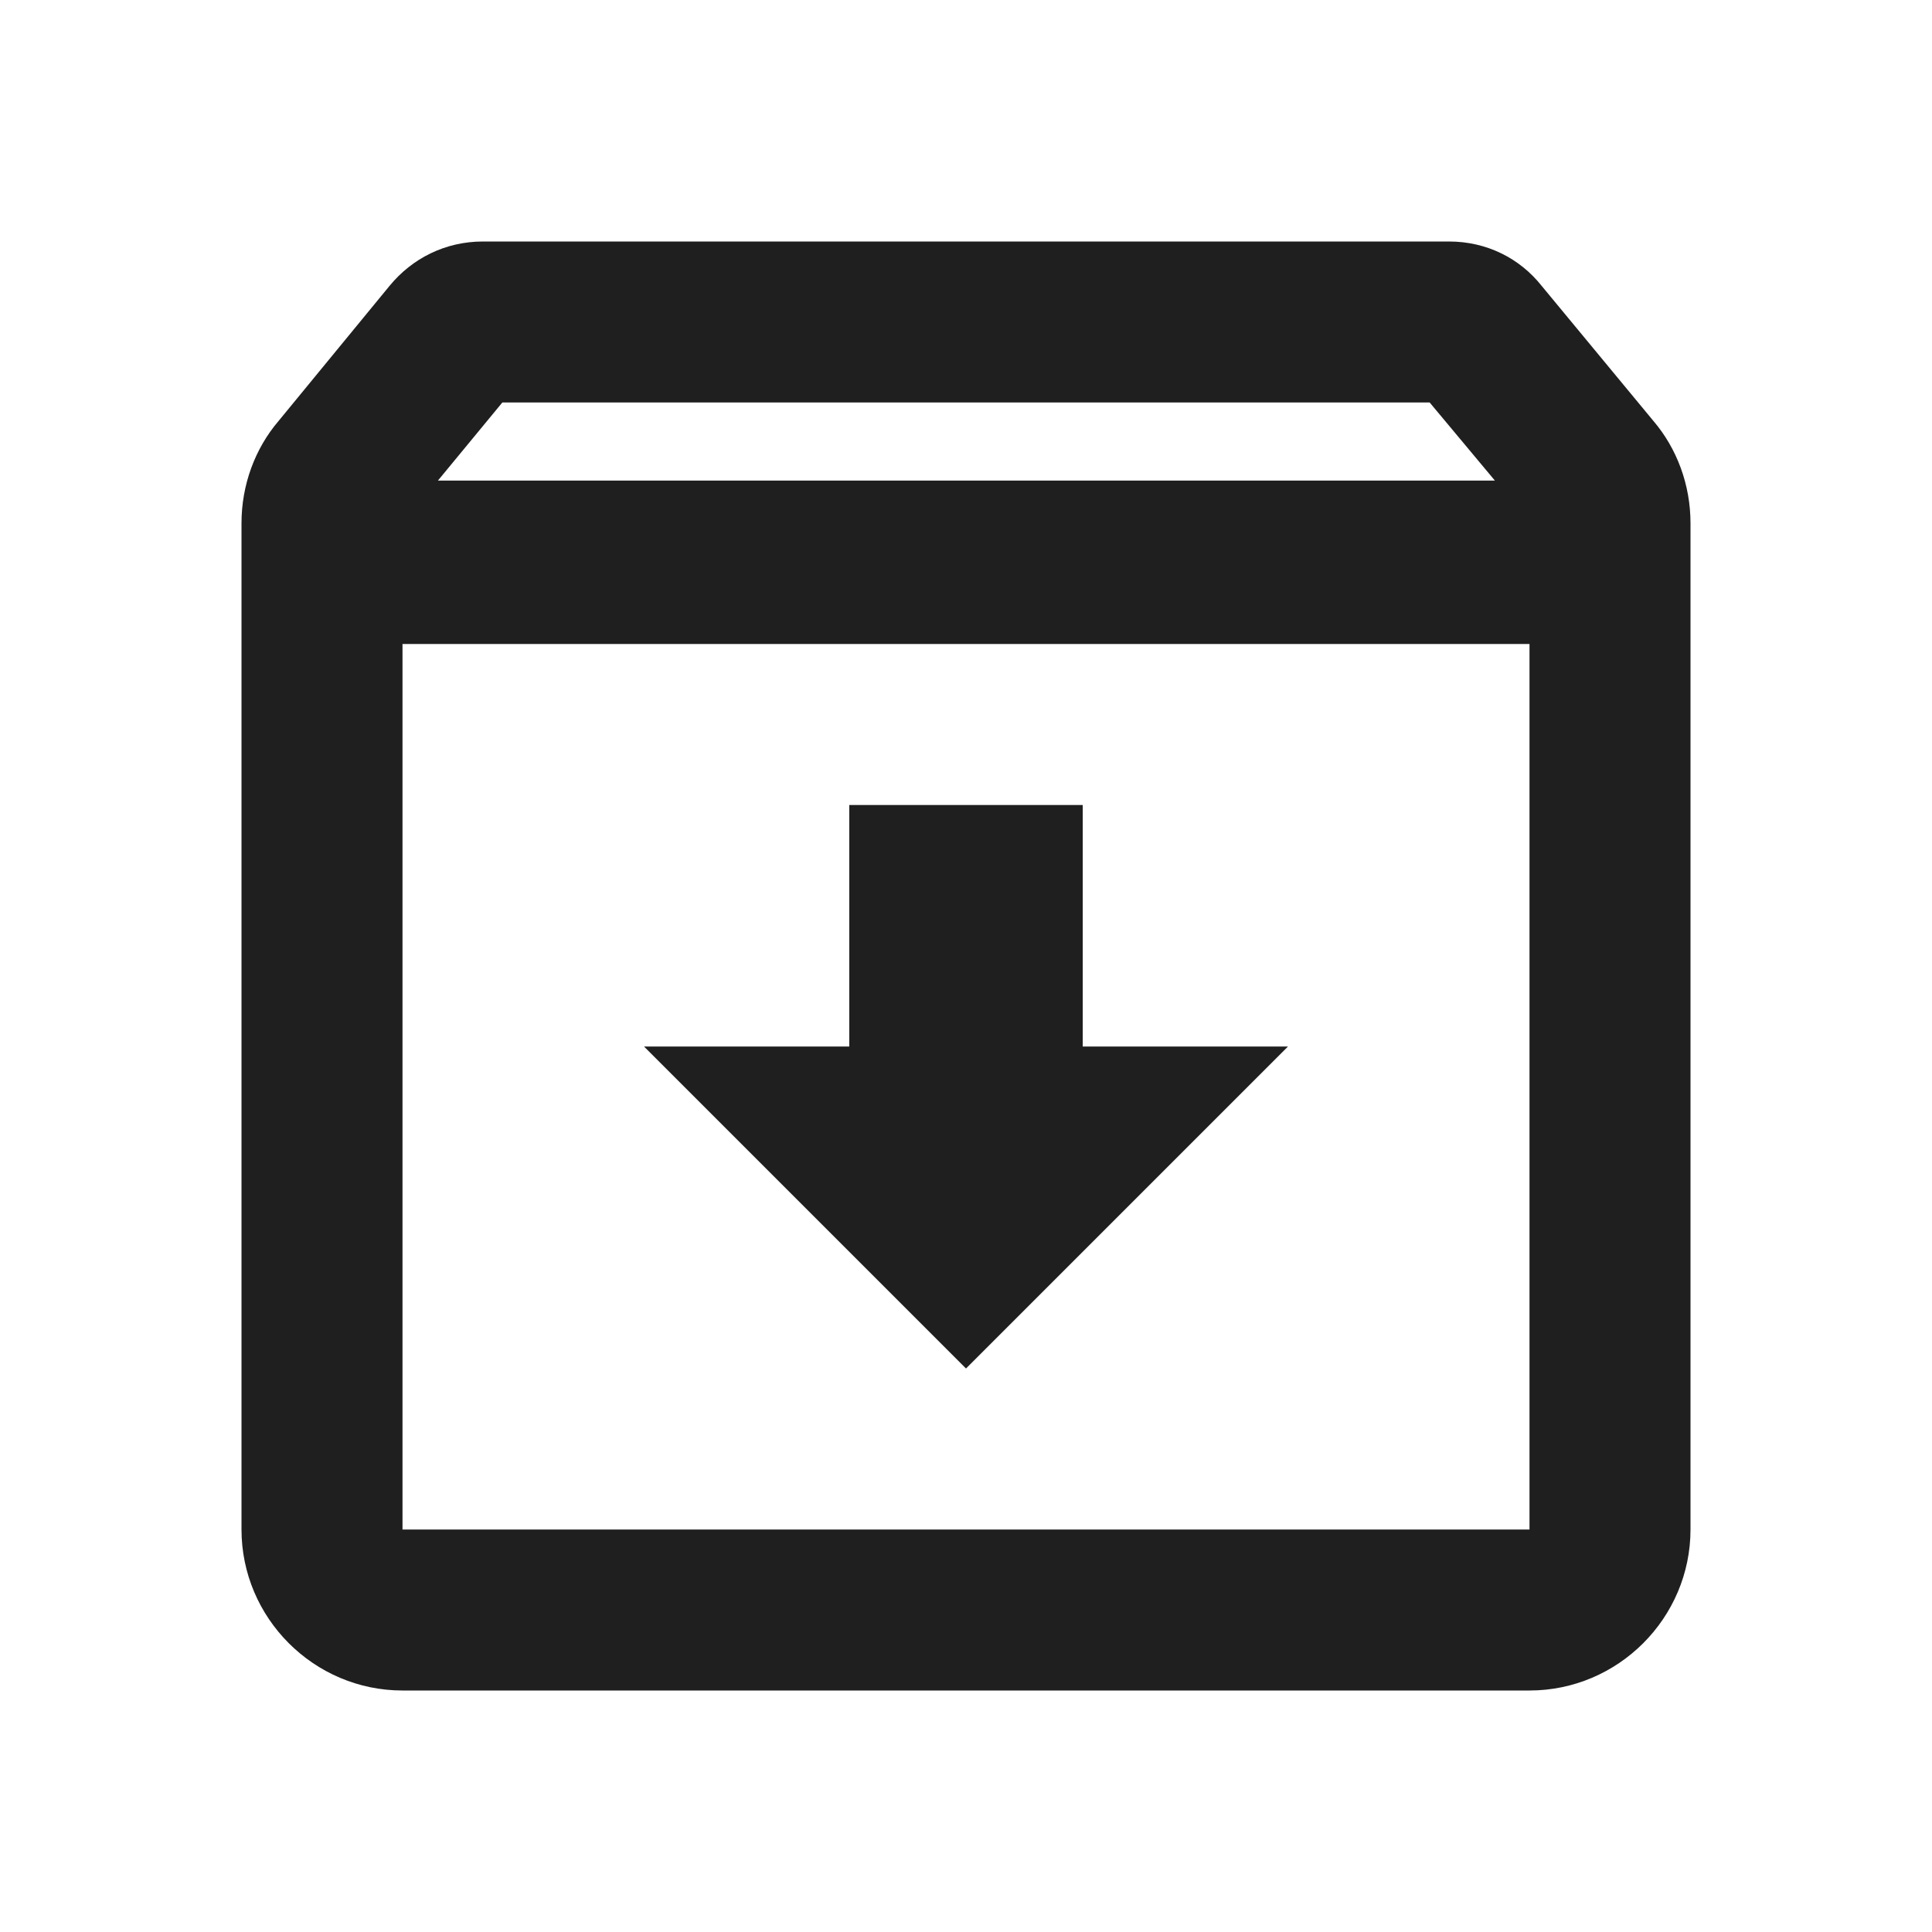
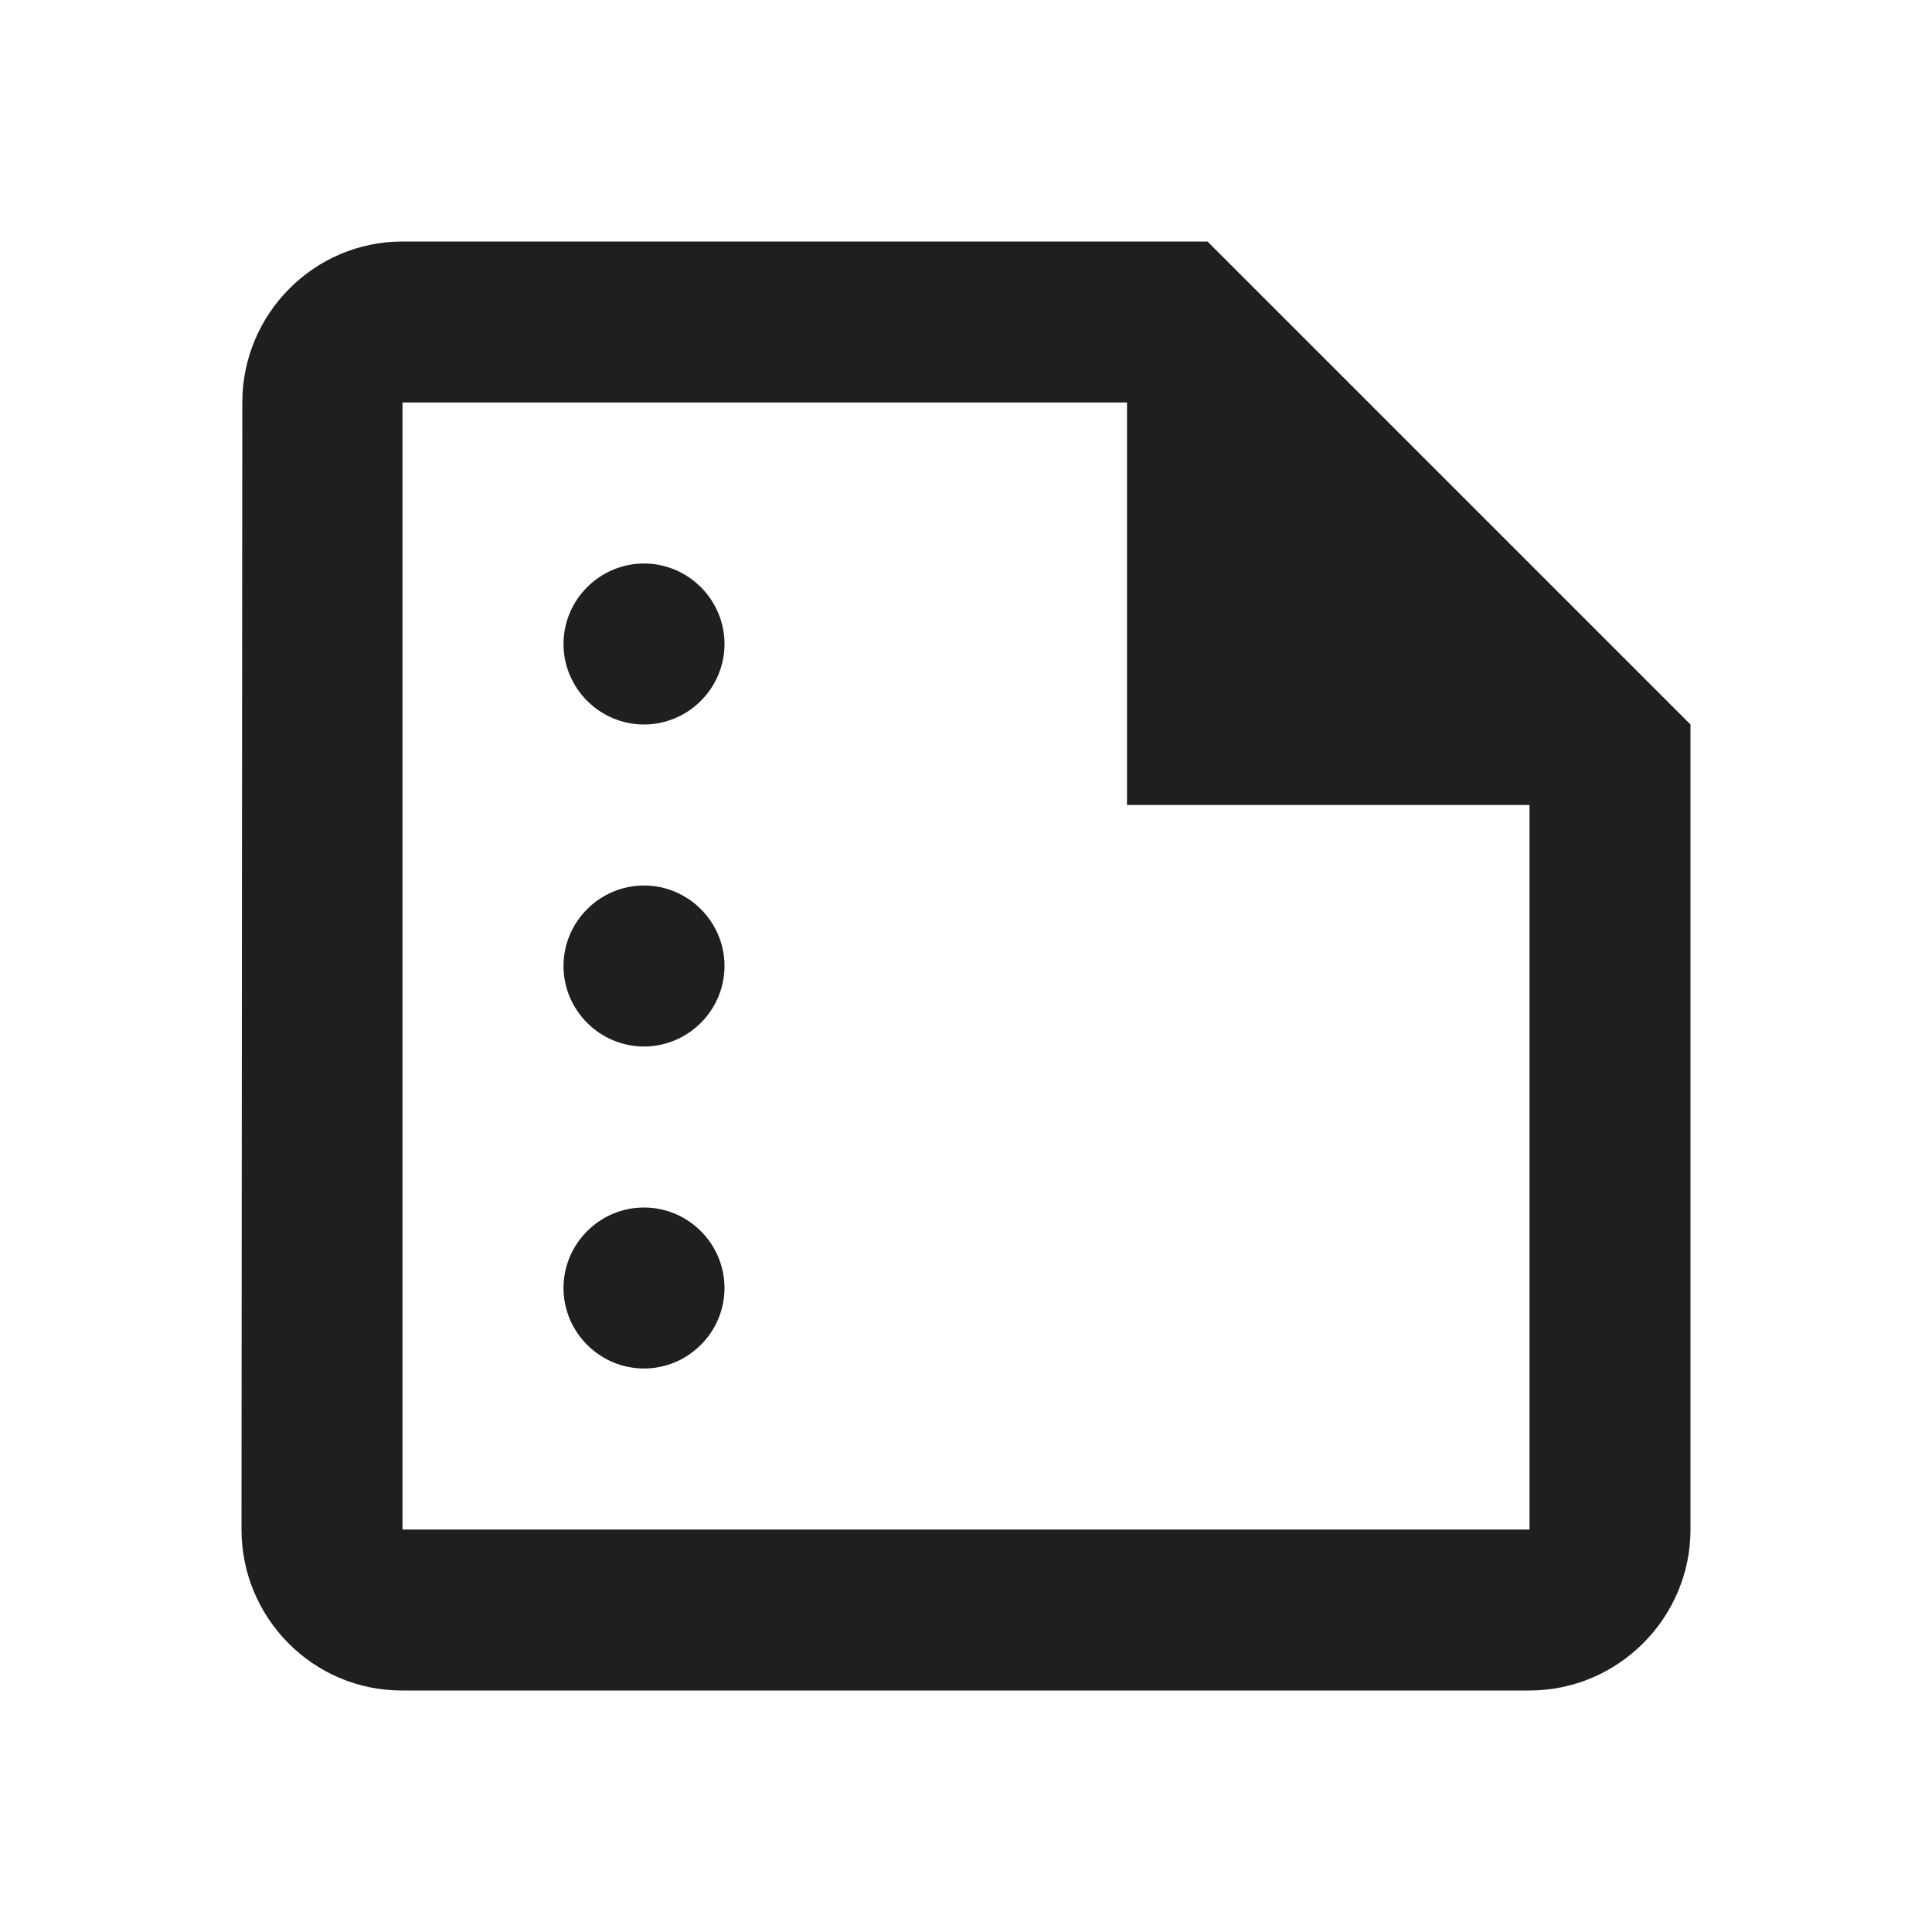
- <svg xmlns="http://www.w3.org/2000/svg" height="20px" viewBox="0 0 24 24" width="20px" fill="#1f1f1f">
-   <path d="M0 0h24v24H0V0z" fill="none" />
-   <path d="M20.54 5.23l-1.39-1.68C18.88 3.21 18.47 3 18 3H6c-.47 0-.88.21-1.16.55L3.46 5.23C3.17 5.57 3 6.02 3 6.5V19c0 1.1.9 2 2 2h14c1.1 0 2-.9 2-2V6.5c0-.48-.17-.93-.46-1.27zM6.24 5h11.52l.81.97H5.44l.8-.97zM5 19V8h14v11H5zm8.45-9h-2.9v3H8l4 4 4-4h-2.55z" />
+ <svg xmlns="http://www.w3.org/2000/svg" enable-background="new 0 0 24 24" height="20px" viewBox="0 0 24 24" width="20px" fill="#1f1f1f">
+   <g>
+     <path d="M0,0h24v24H0V0z" fill="none" />
+   </g>
+   <g>
+     <g>
+       <path d="M15,3H5C3.9,3,3.01,3.9,3.01,5L3,19c0,1.1,0.89,2,1.99,2H19c1.1,0,2-0.9,2-2V9L15,3z M5,19V5h9v5h5v9H5z M9,8 c0,0.55-0.45,1-1,1S7,8.55,7,8s0.45-1,1-1S9,7.45,9,8z M9,12c0,0.55-0.45,1-1,1s-1-0.45-1-1s0.45-1,1-1S9,11.45,9,12z M9,16 c0,0.55-0.45,1-1,1s-1-0.45-1-1s0.45-1,1-1S9,15.45,9,16z" />
+     </g>
+   </g>
</svg>
